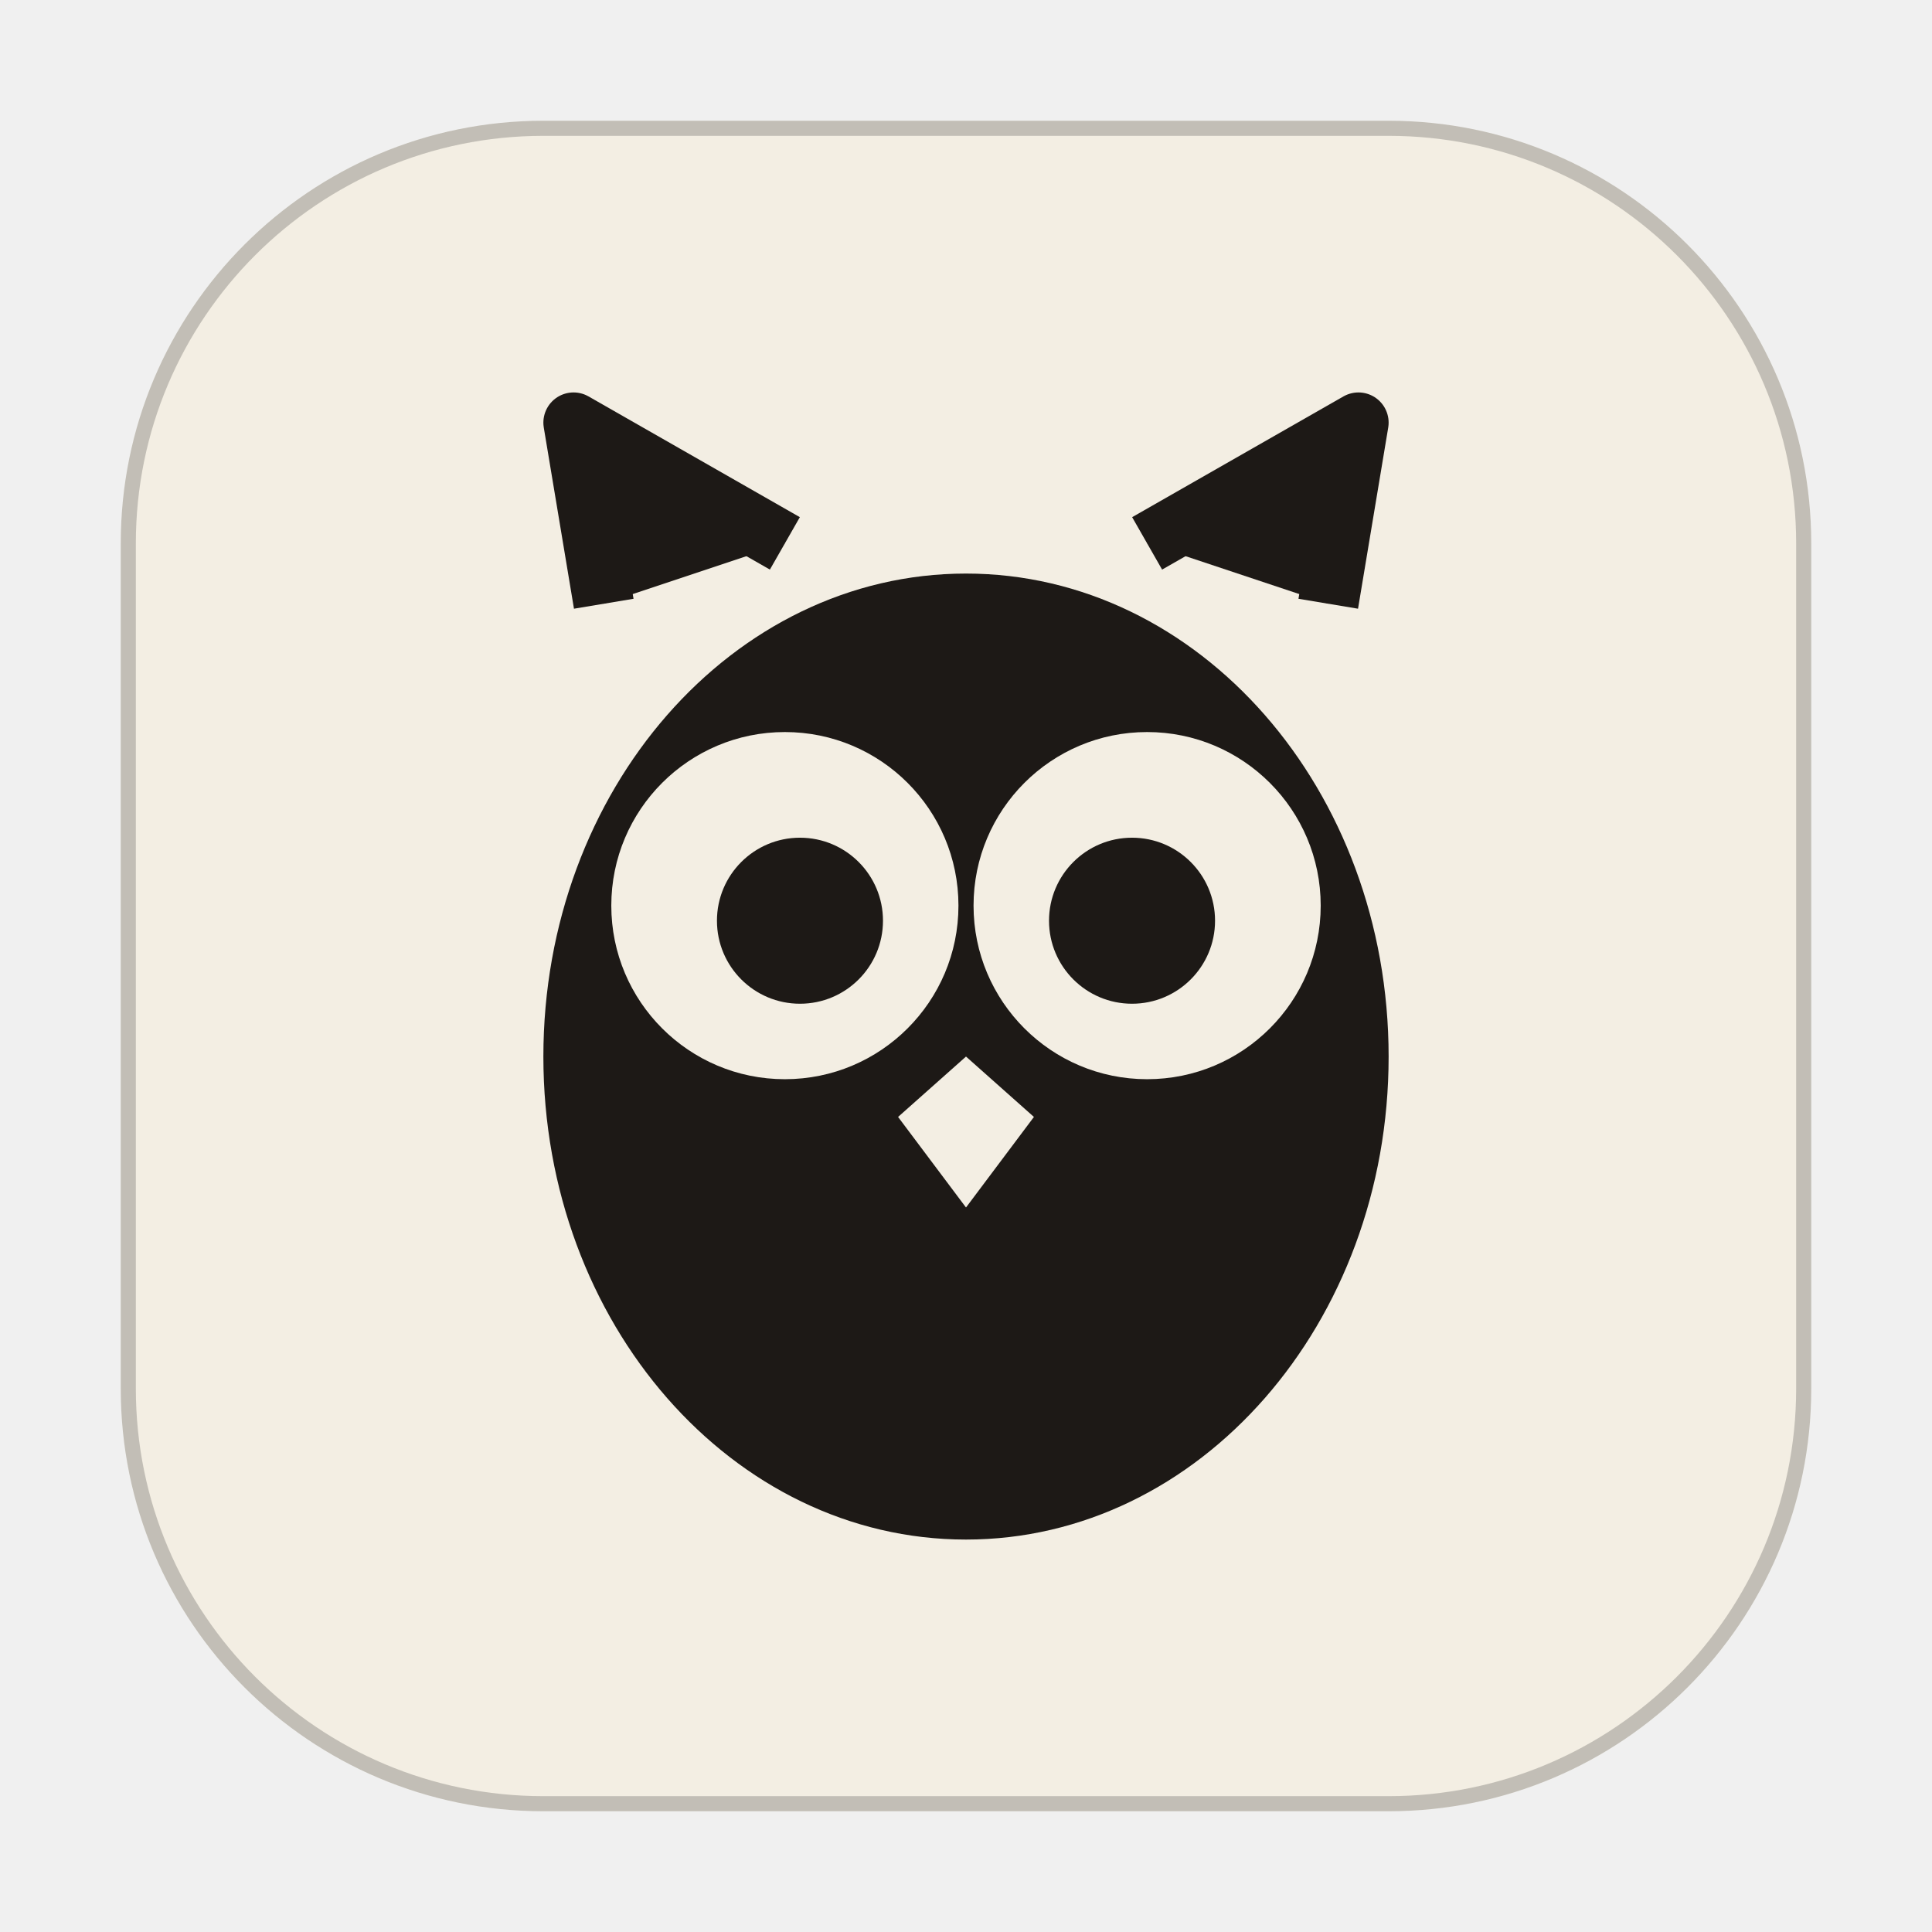
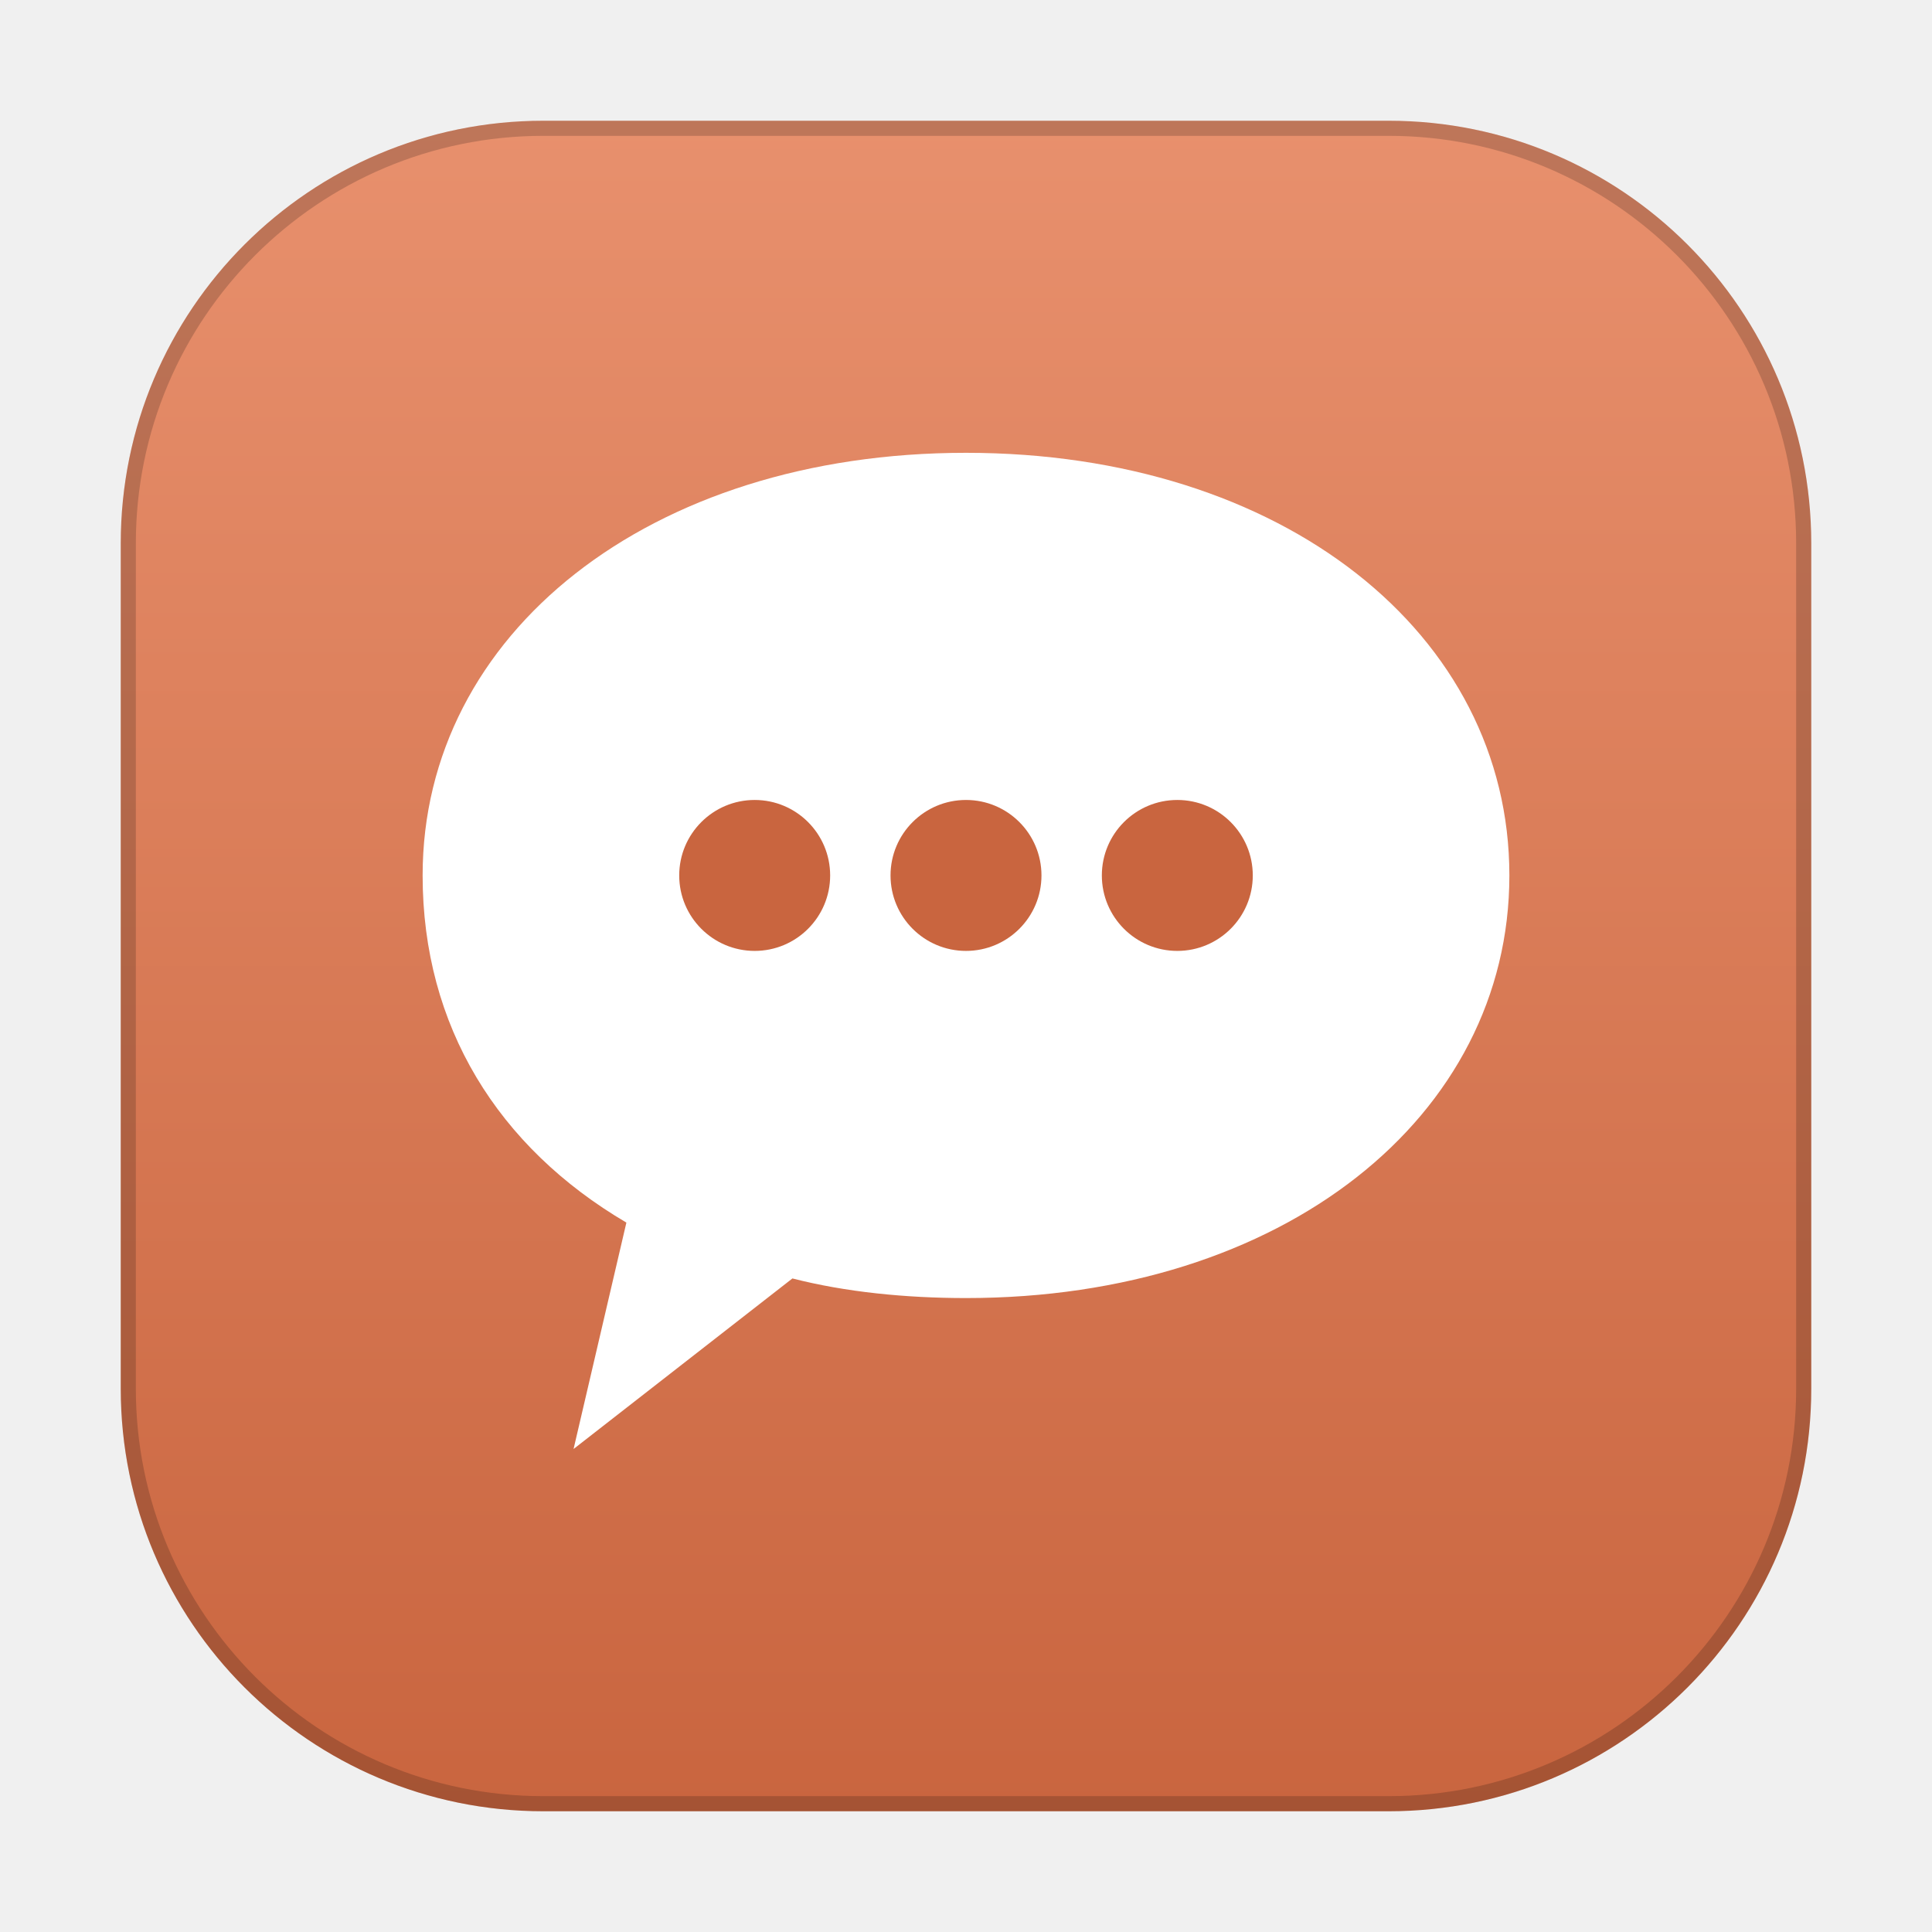
<svg xmlns="http://www.w3.org/2000/svg" width="128" height="128" viewBox="0 0 128 128">
-   <rect x="8" y="8" width="112" height="112" rx="28" fill="#f3eee3" />
-   <path d="M40 40l-2-12 14 8M88 40l2-12-14 8" fill="#1d1916" stroke="#1d1916" stroke-width="4" stroke-linejoin="round" />
-   <ellipse cx="64" cy="70" rx="28" ry="32" fill="#1d1916" />
-   <circle cx="52" cy="60" r="11.5" fill="#f3eee3" />
-   <circle cx="76" cy="60" r="11.5" fill="#f3eee3" />
-   <circle cx="53" cy="61" r="5.5" fill="#1d1916" />
-   <circle cx="75" cy="61" r="5.5" fill="#1d1916" />
-   <path d="M64 70l-4.5 4 4.5 6 4.5-6z" fill="#f3eee3" />
-   <rect x="8.5" y="8.5" width="111" height="111" rx="27.5" fill="none" stroke="#000000" stroke-opacity="0.2" />
+   <defs>
+     <linearGradient id="fond-odysseus-assistant" x1="0" y1="0" x2="0" y2="1">
+       <stop offset="0" stop-color="#e8906d" />
+       <stop offset="1" stop-color="#c9653f" />
+     </linearGradient>
+   </defs>
+   <rect x="8" y="8" width="112" height="112" rx="28" fill="url(#fond-odysseus-assistant)" />
+   <path d="M64 30c21 0 36 12 36 28S85 86 64 86c-4 0-8-.4-11.5-1.3L38 96l3.5-15C33 76 28 68 28 58c0-16 15-28 36-28z" fill="#ffffff" />
+   <circle cx="50" cy="58" r="5" fill="#c9653f" />
+   <circle cx="64" cy="58" r="5" fill="#c9653f" />
+   <circle cx="78" cy="58" r="5" fill="#c9653f" />
+   <rect x="8.5" y="8.5" width="111" height="111" rx="27.5" fill="none" stroke="#000000" stroke-opacity="0.18" />
</svg>
